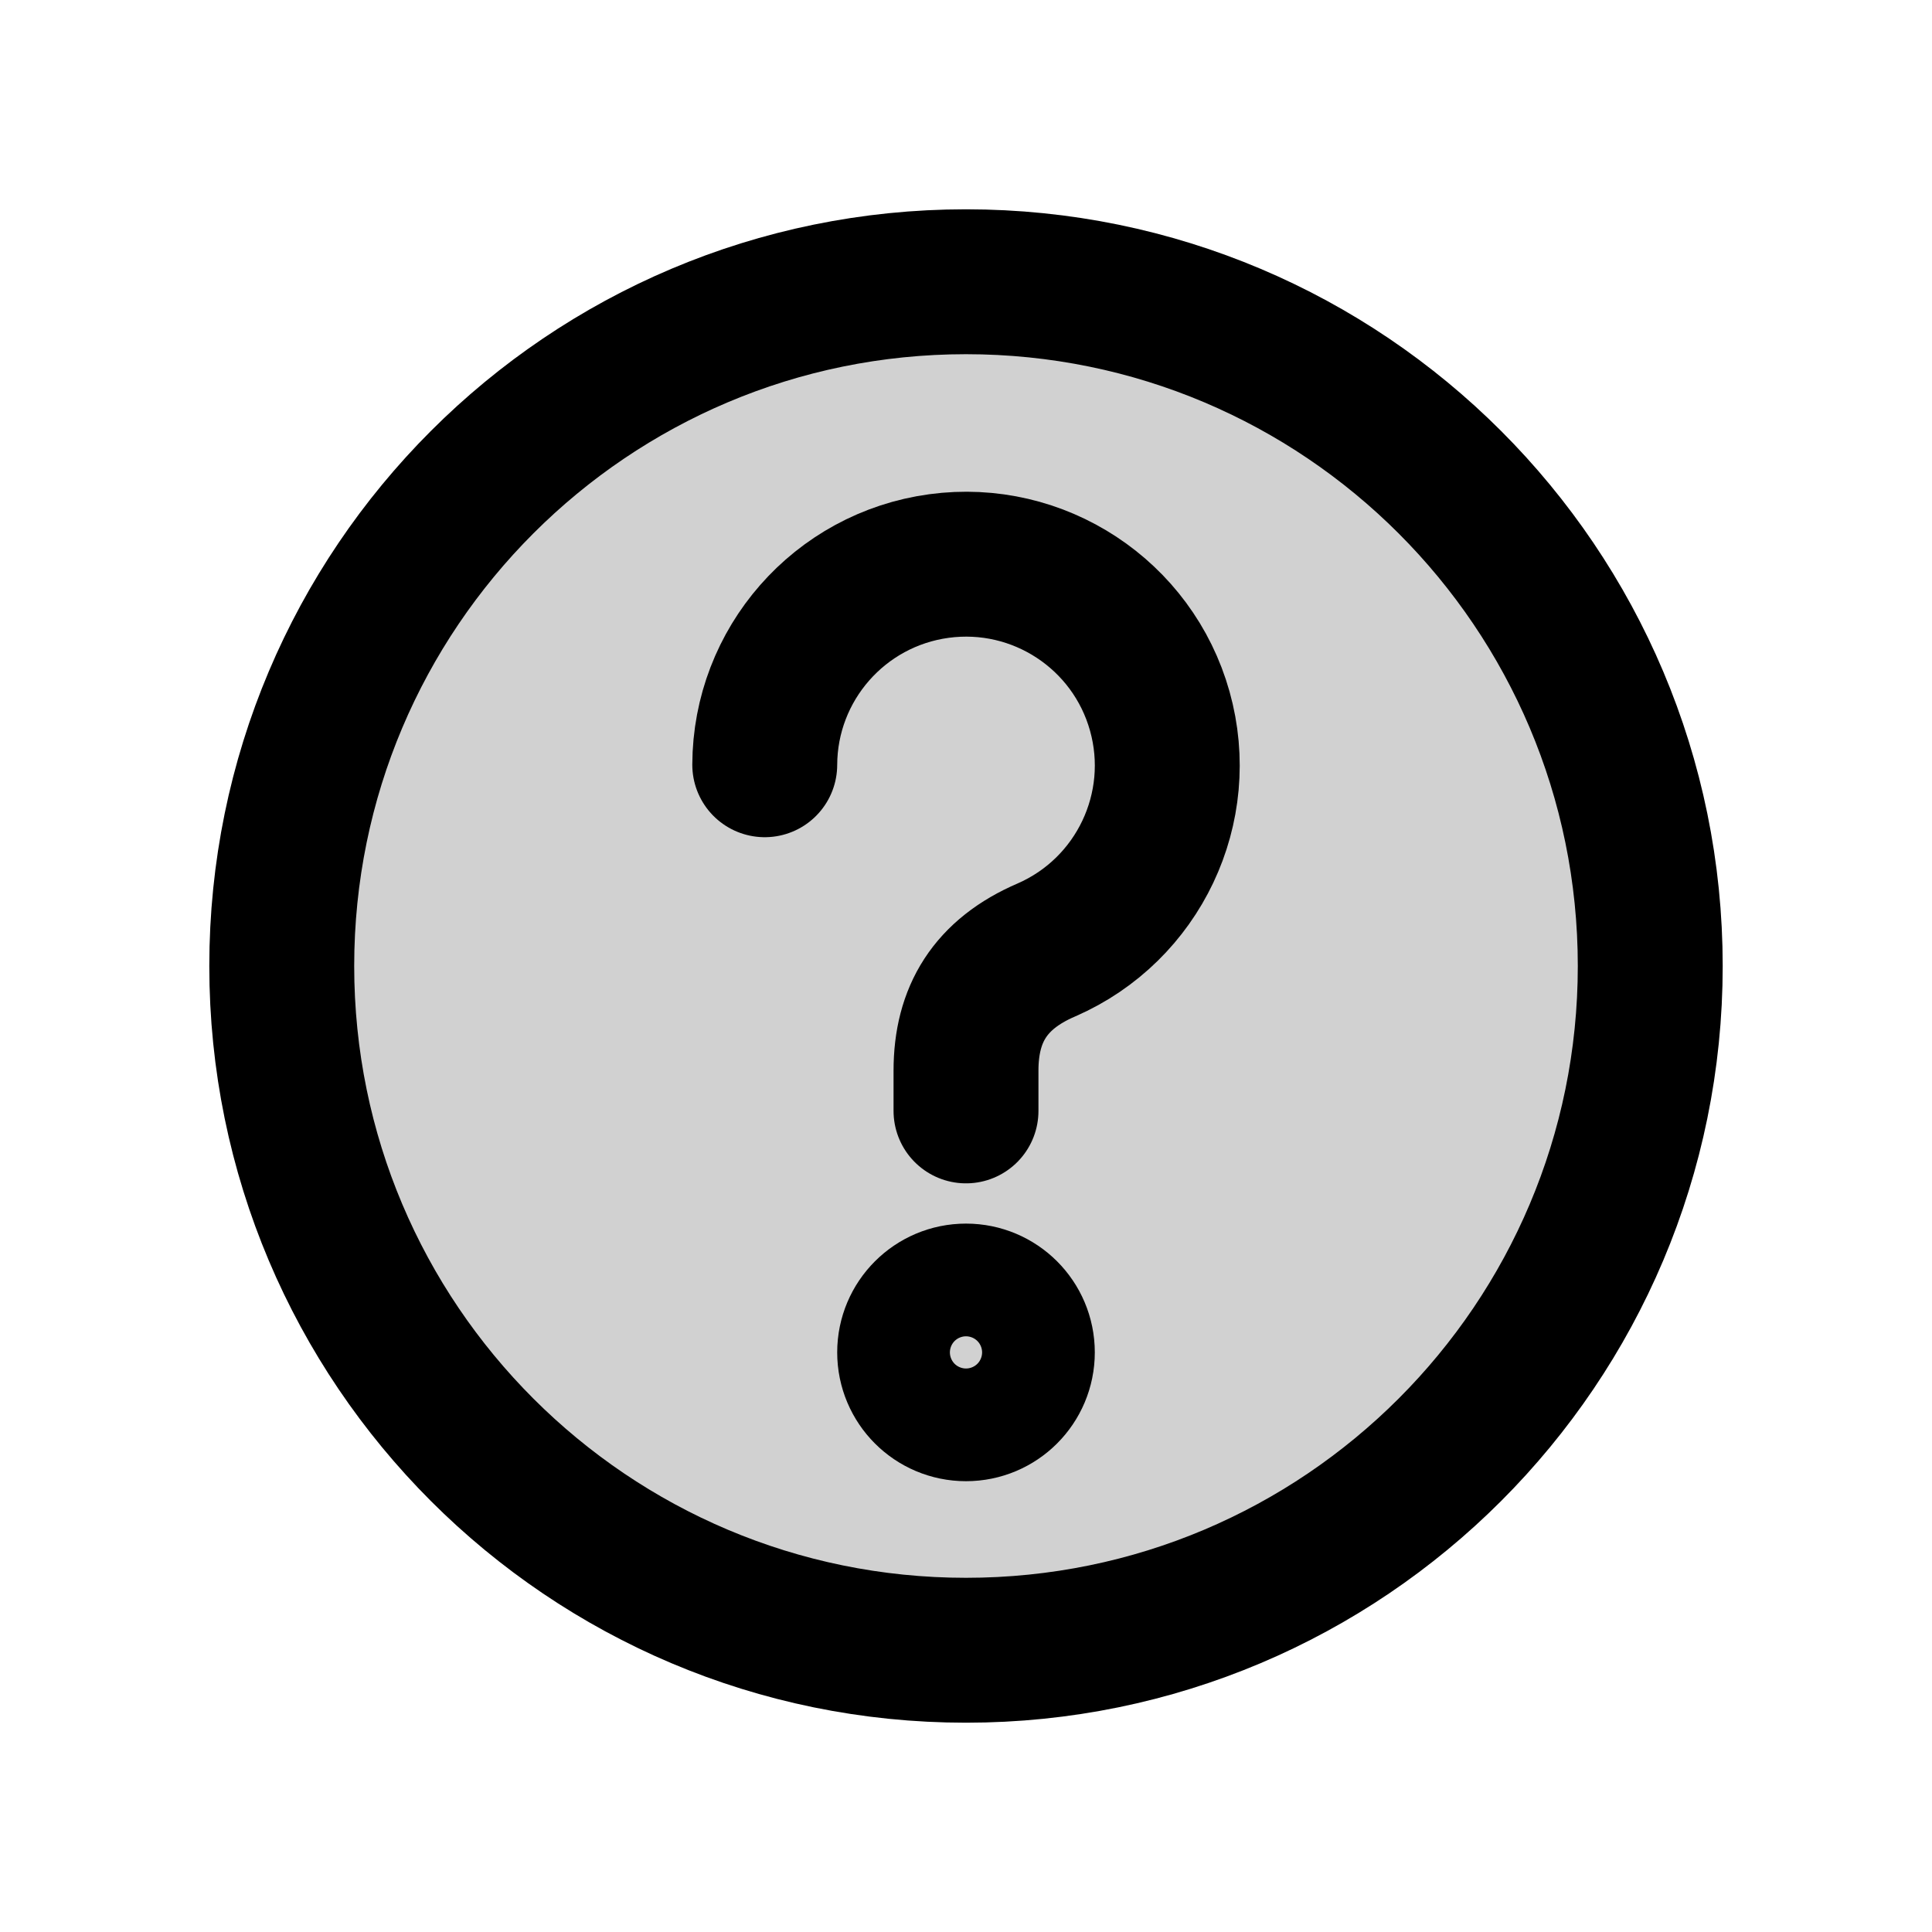
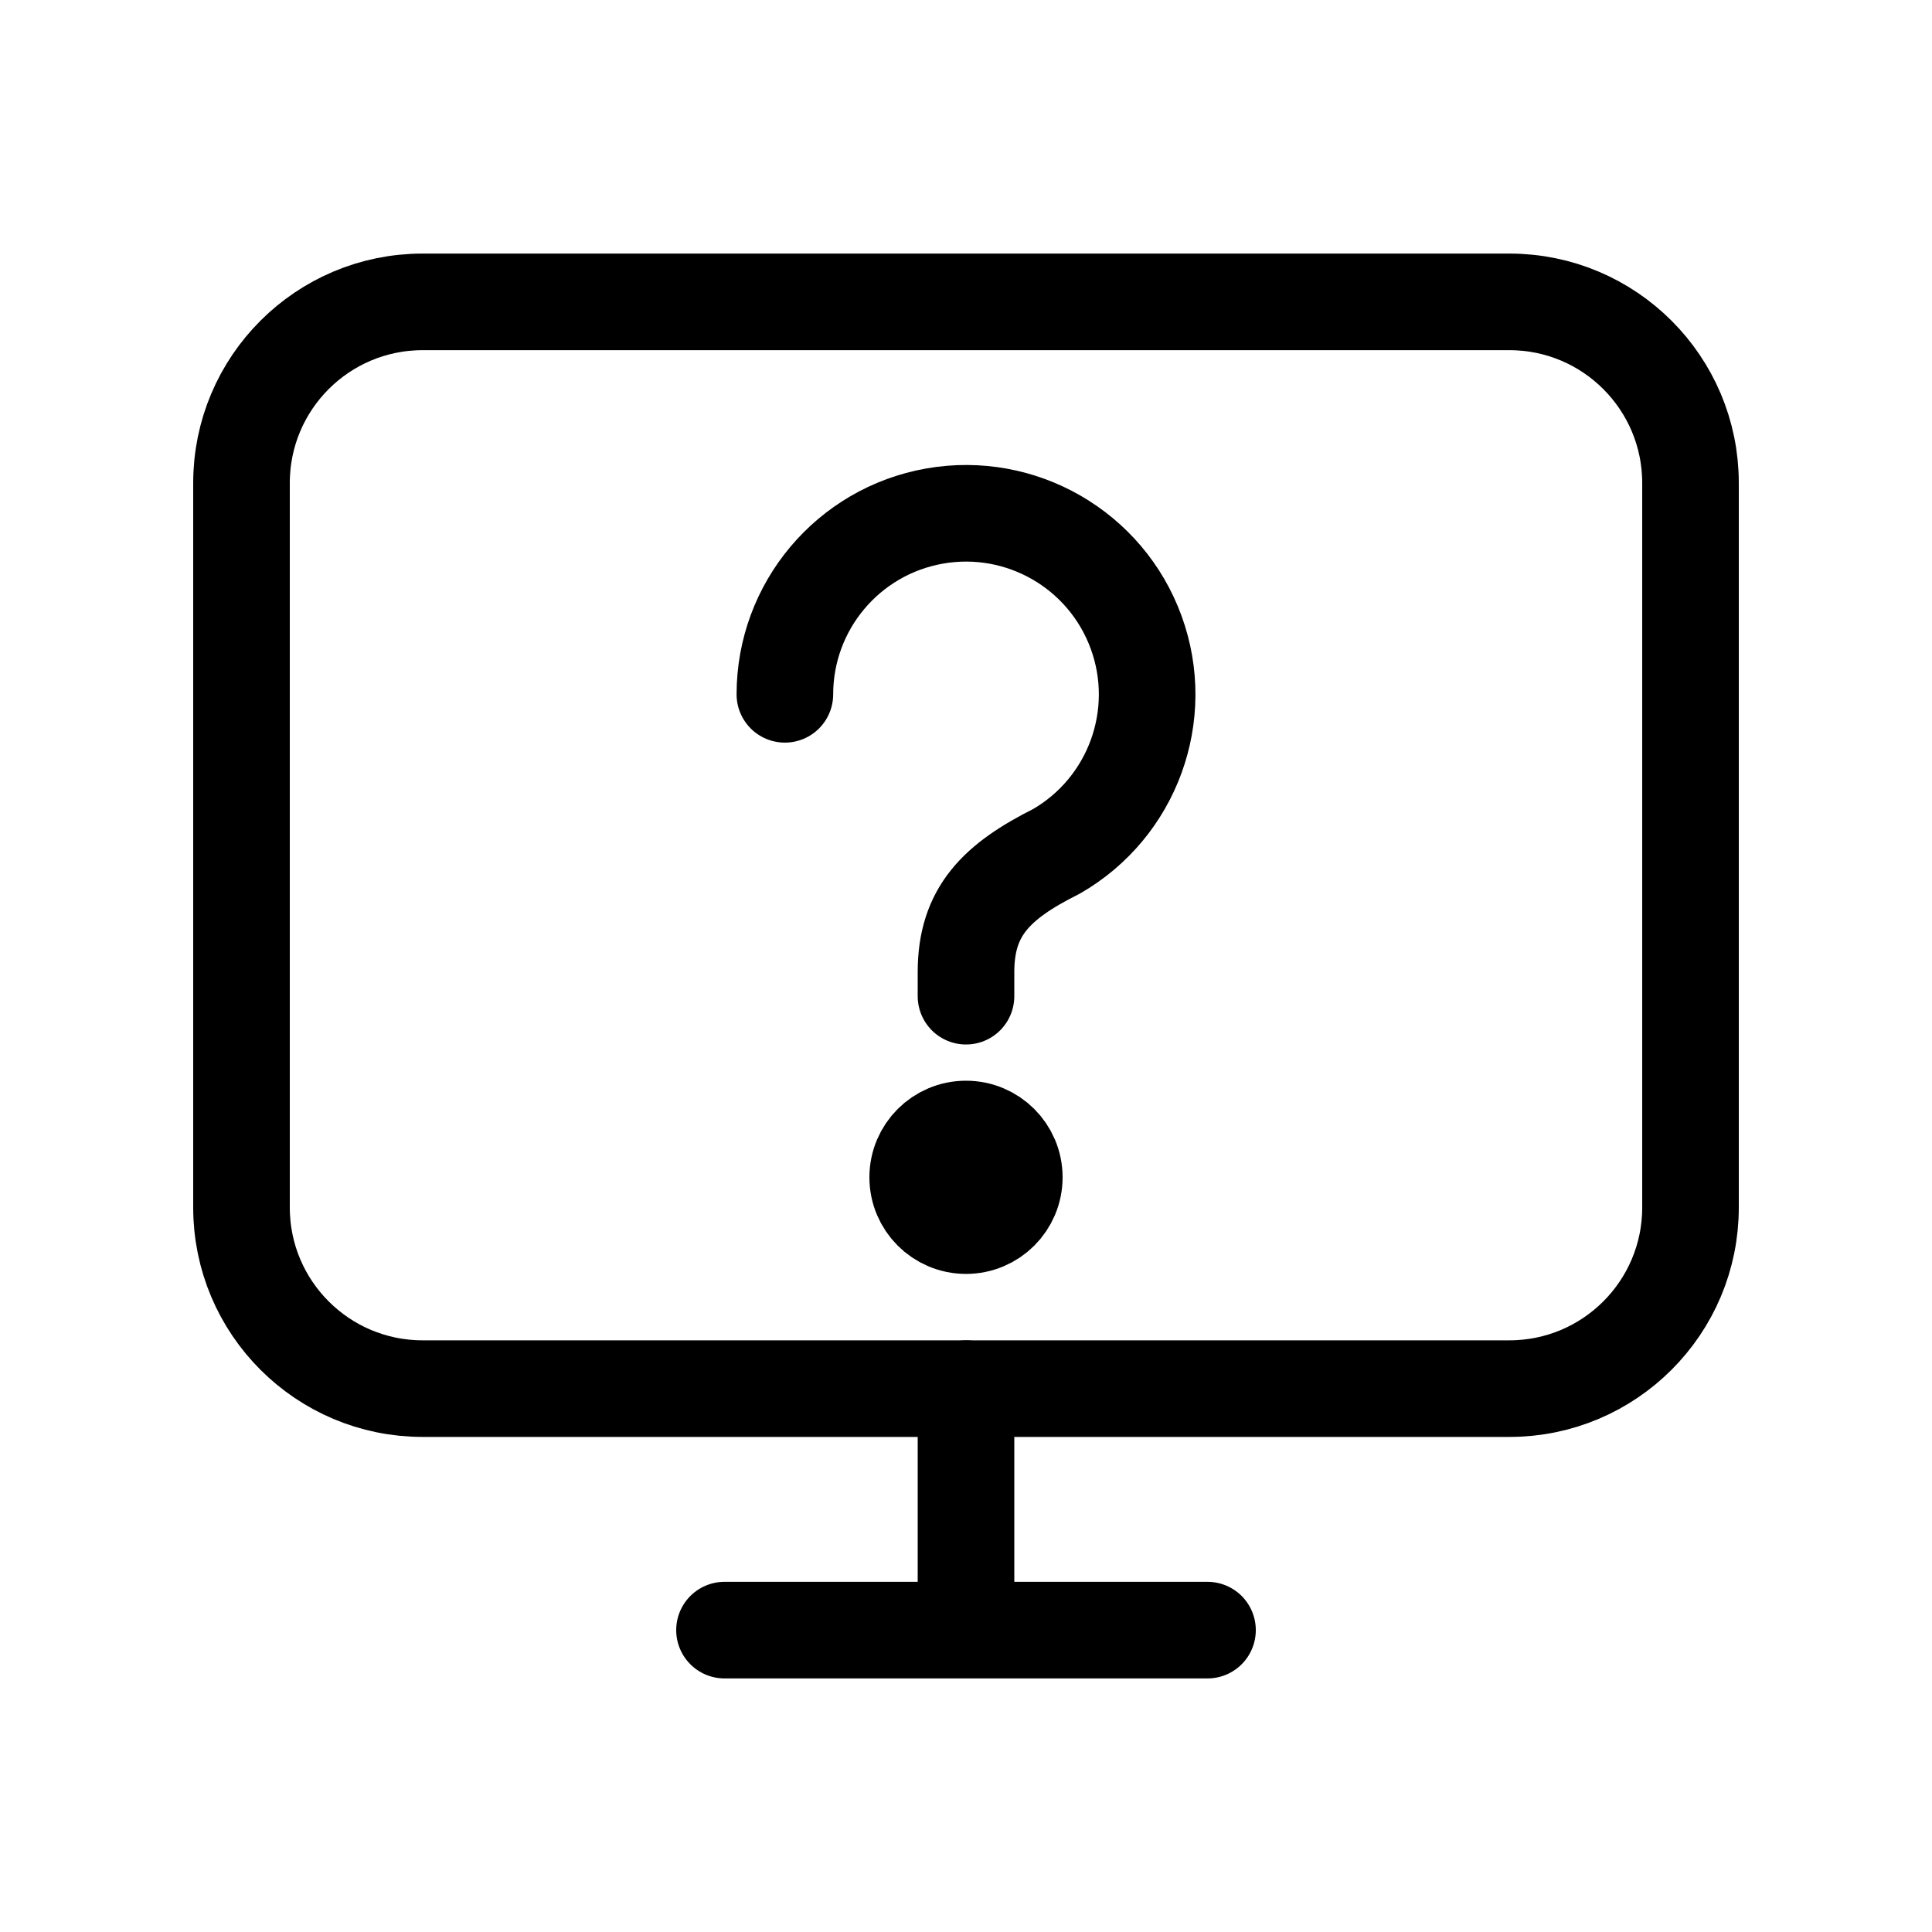
- <svg xmlns="http://www.w3.org/2000/svg" viewBox="0 0 24 24" fill="none" stroke="currentColor" stroke-width="1.8" stroke-linecap="round" stroke-linejoin="round" role="img" aria-label="Quiz">
-   <circle cx="12" cy="12" r="8.5" fill="currentColor" opacity=".18" stroke="none" />
-   <circle cx="12" cy="12" r="8.5" />
-   <path d="M9.5 9.5a2.5 2.5 0 1 1 3.5 2.3c-.7.3-1 .8-1 1.5v.5" />
-   <circle cx="12" cy="16.8" r=".7" />
+ <svg xmlns="http://www.w3.org/2000/svg" viewBox="0 0 32 32" fill="none" stroke="currentColor" stroke-width="1.6" stroke-linecap="round" stroke-linejoin="round" role="img" aria-label="Quiz">
+   <rect x="4" y="5" width="24" height="18" rx="3" />
+   <path d="M12 27h8M16 23v4" />
+   <path d="M13 11.5a3 3 0 1 1 4.5 2.6c-1 .5-1.5 1-1.5 2v.4" />
+   <circle cx="16" cy="19.5" r=".8" />
</svg>
